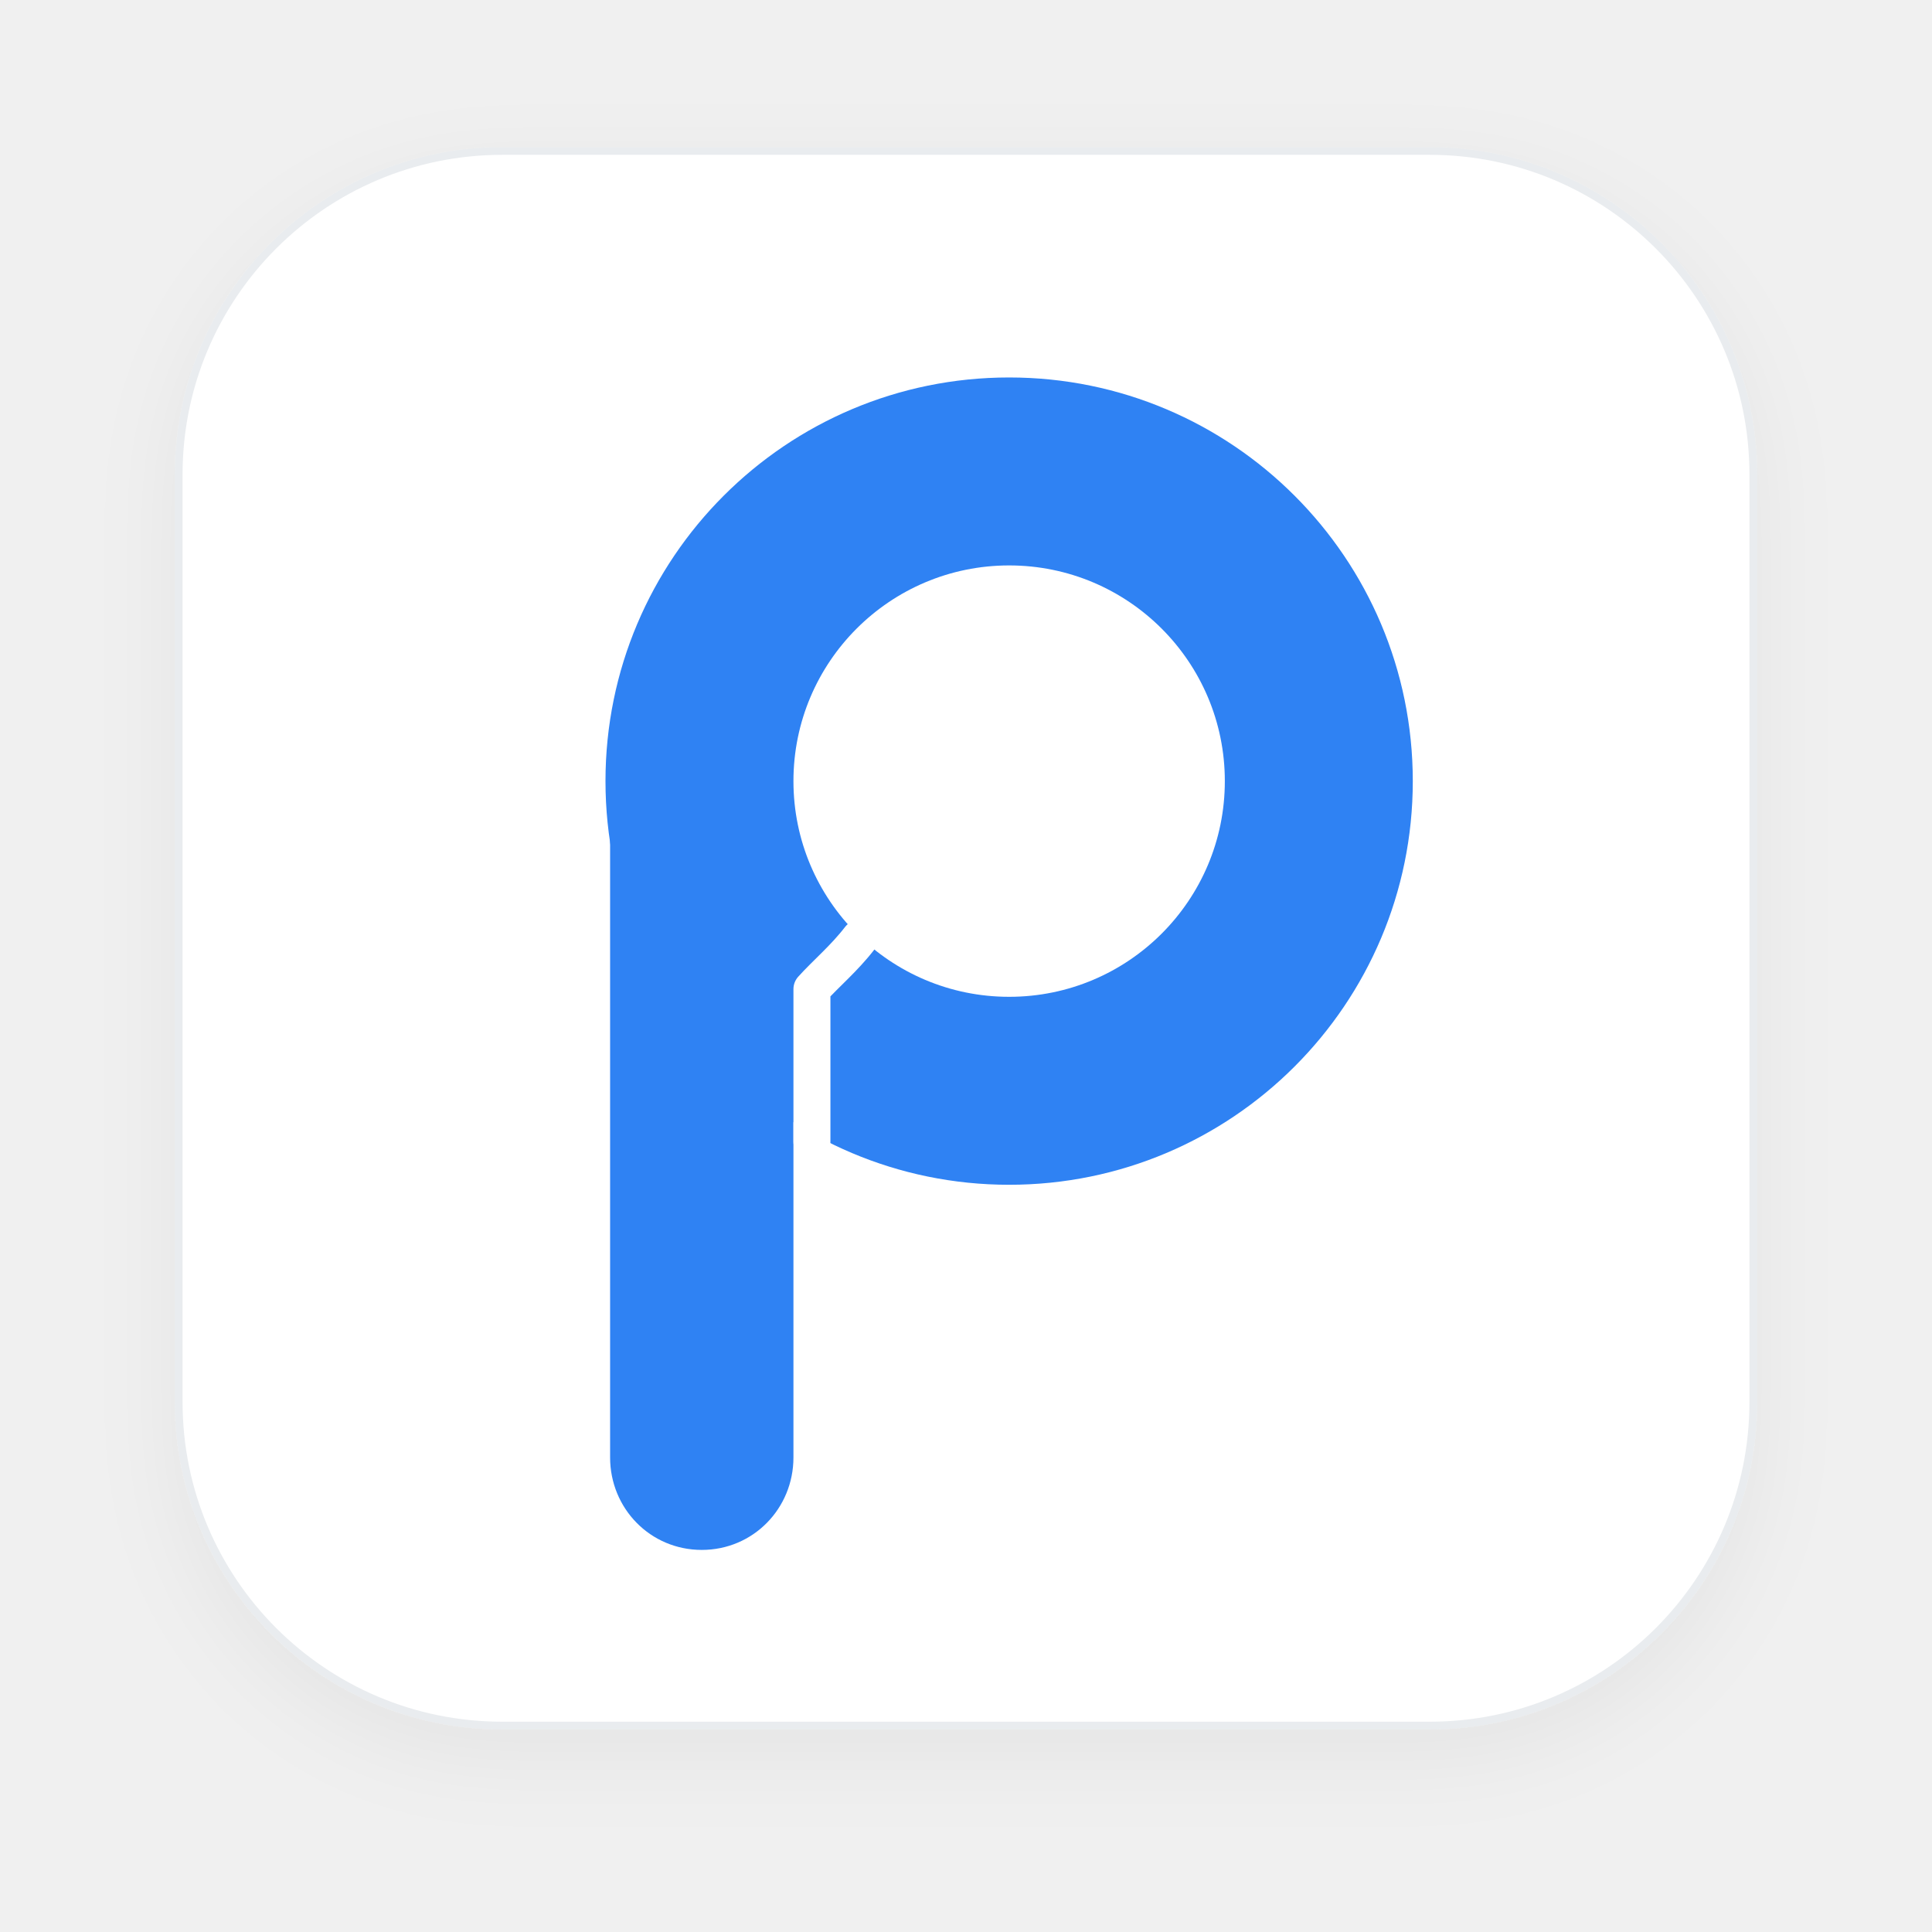
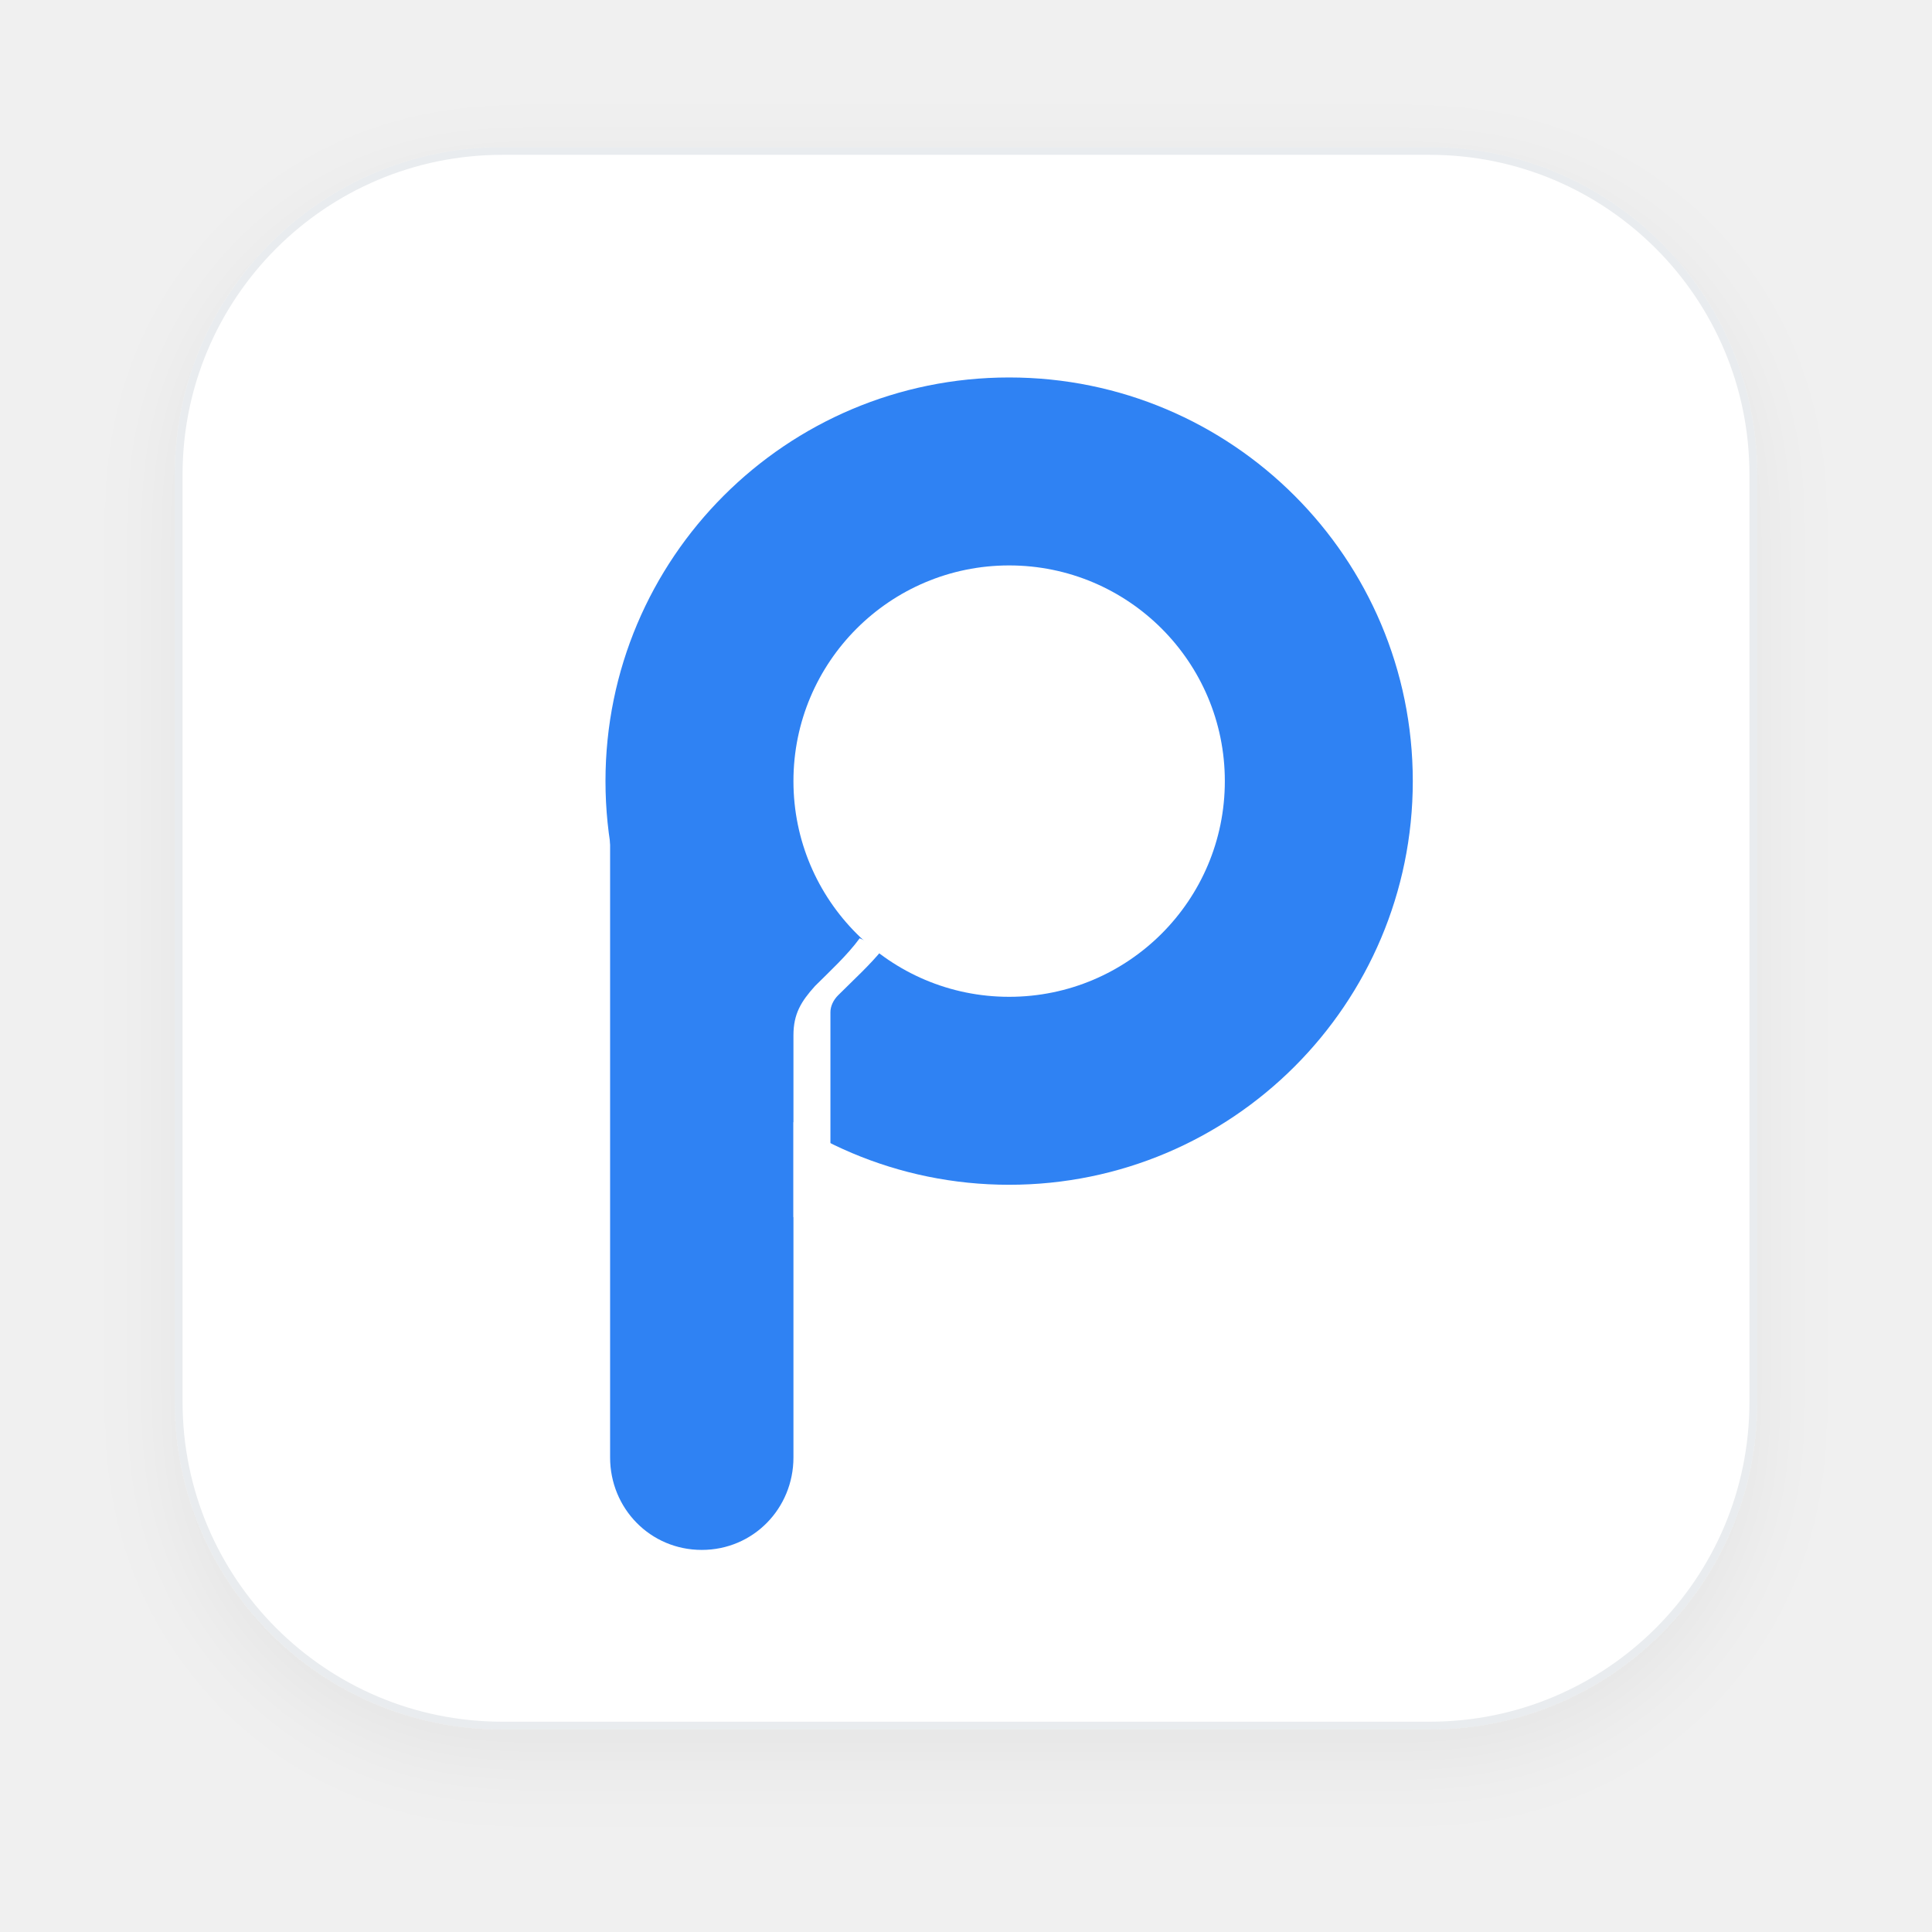
<svg xmlns="http://www.w3.org/2000/svg" viewBox="0 0 1254 1254" role="img" aria-label="Pith blue p icon source">
  <defs>
    <filter id="soft-card-shadow" x="-8%" y="-8%" width="116%" height="116%" color-interpolation-filters="sRGB">
      <feDropShadow dx="0" dy="18" stdDeviation="28" flood-color="#000000" flood-opacity="0.05" />
    </filter>
  </defs>
  <rect x="116" y="98" width="1022" height="1022" rx="210" fill="#ffffff" stroke="#e9ecef" stroke-width="5" filter="url(#soft-card-shadow)" />
  <g fill="#2f82f3">
    <circle cx="655" cy="507" r="262" />
    <path d="M396 486H515V946C515 979 489 1006 455.5 1006C422 1006 396 979 396 946V486Z" />
  </g>
  <circle cx="655" cy="507" r="140" fill="#ffffff" />
-   <path d="M558 609C548 622 536 632 527 642V741" fill="none" stroke="#ffffff" stroke-width="24" stroke-linecap="round" stroke-linejoin="round" />
+   <path fill="#ffffff" d="M558 609C550 620 538 631 529 640C520 650 515 658 515 672V790H539V657C539 653 541 649 544 646C554 636 565 626 573 616Z" />
</svg>
